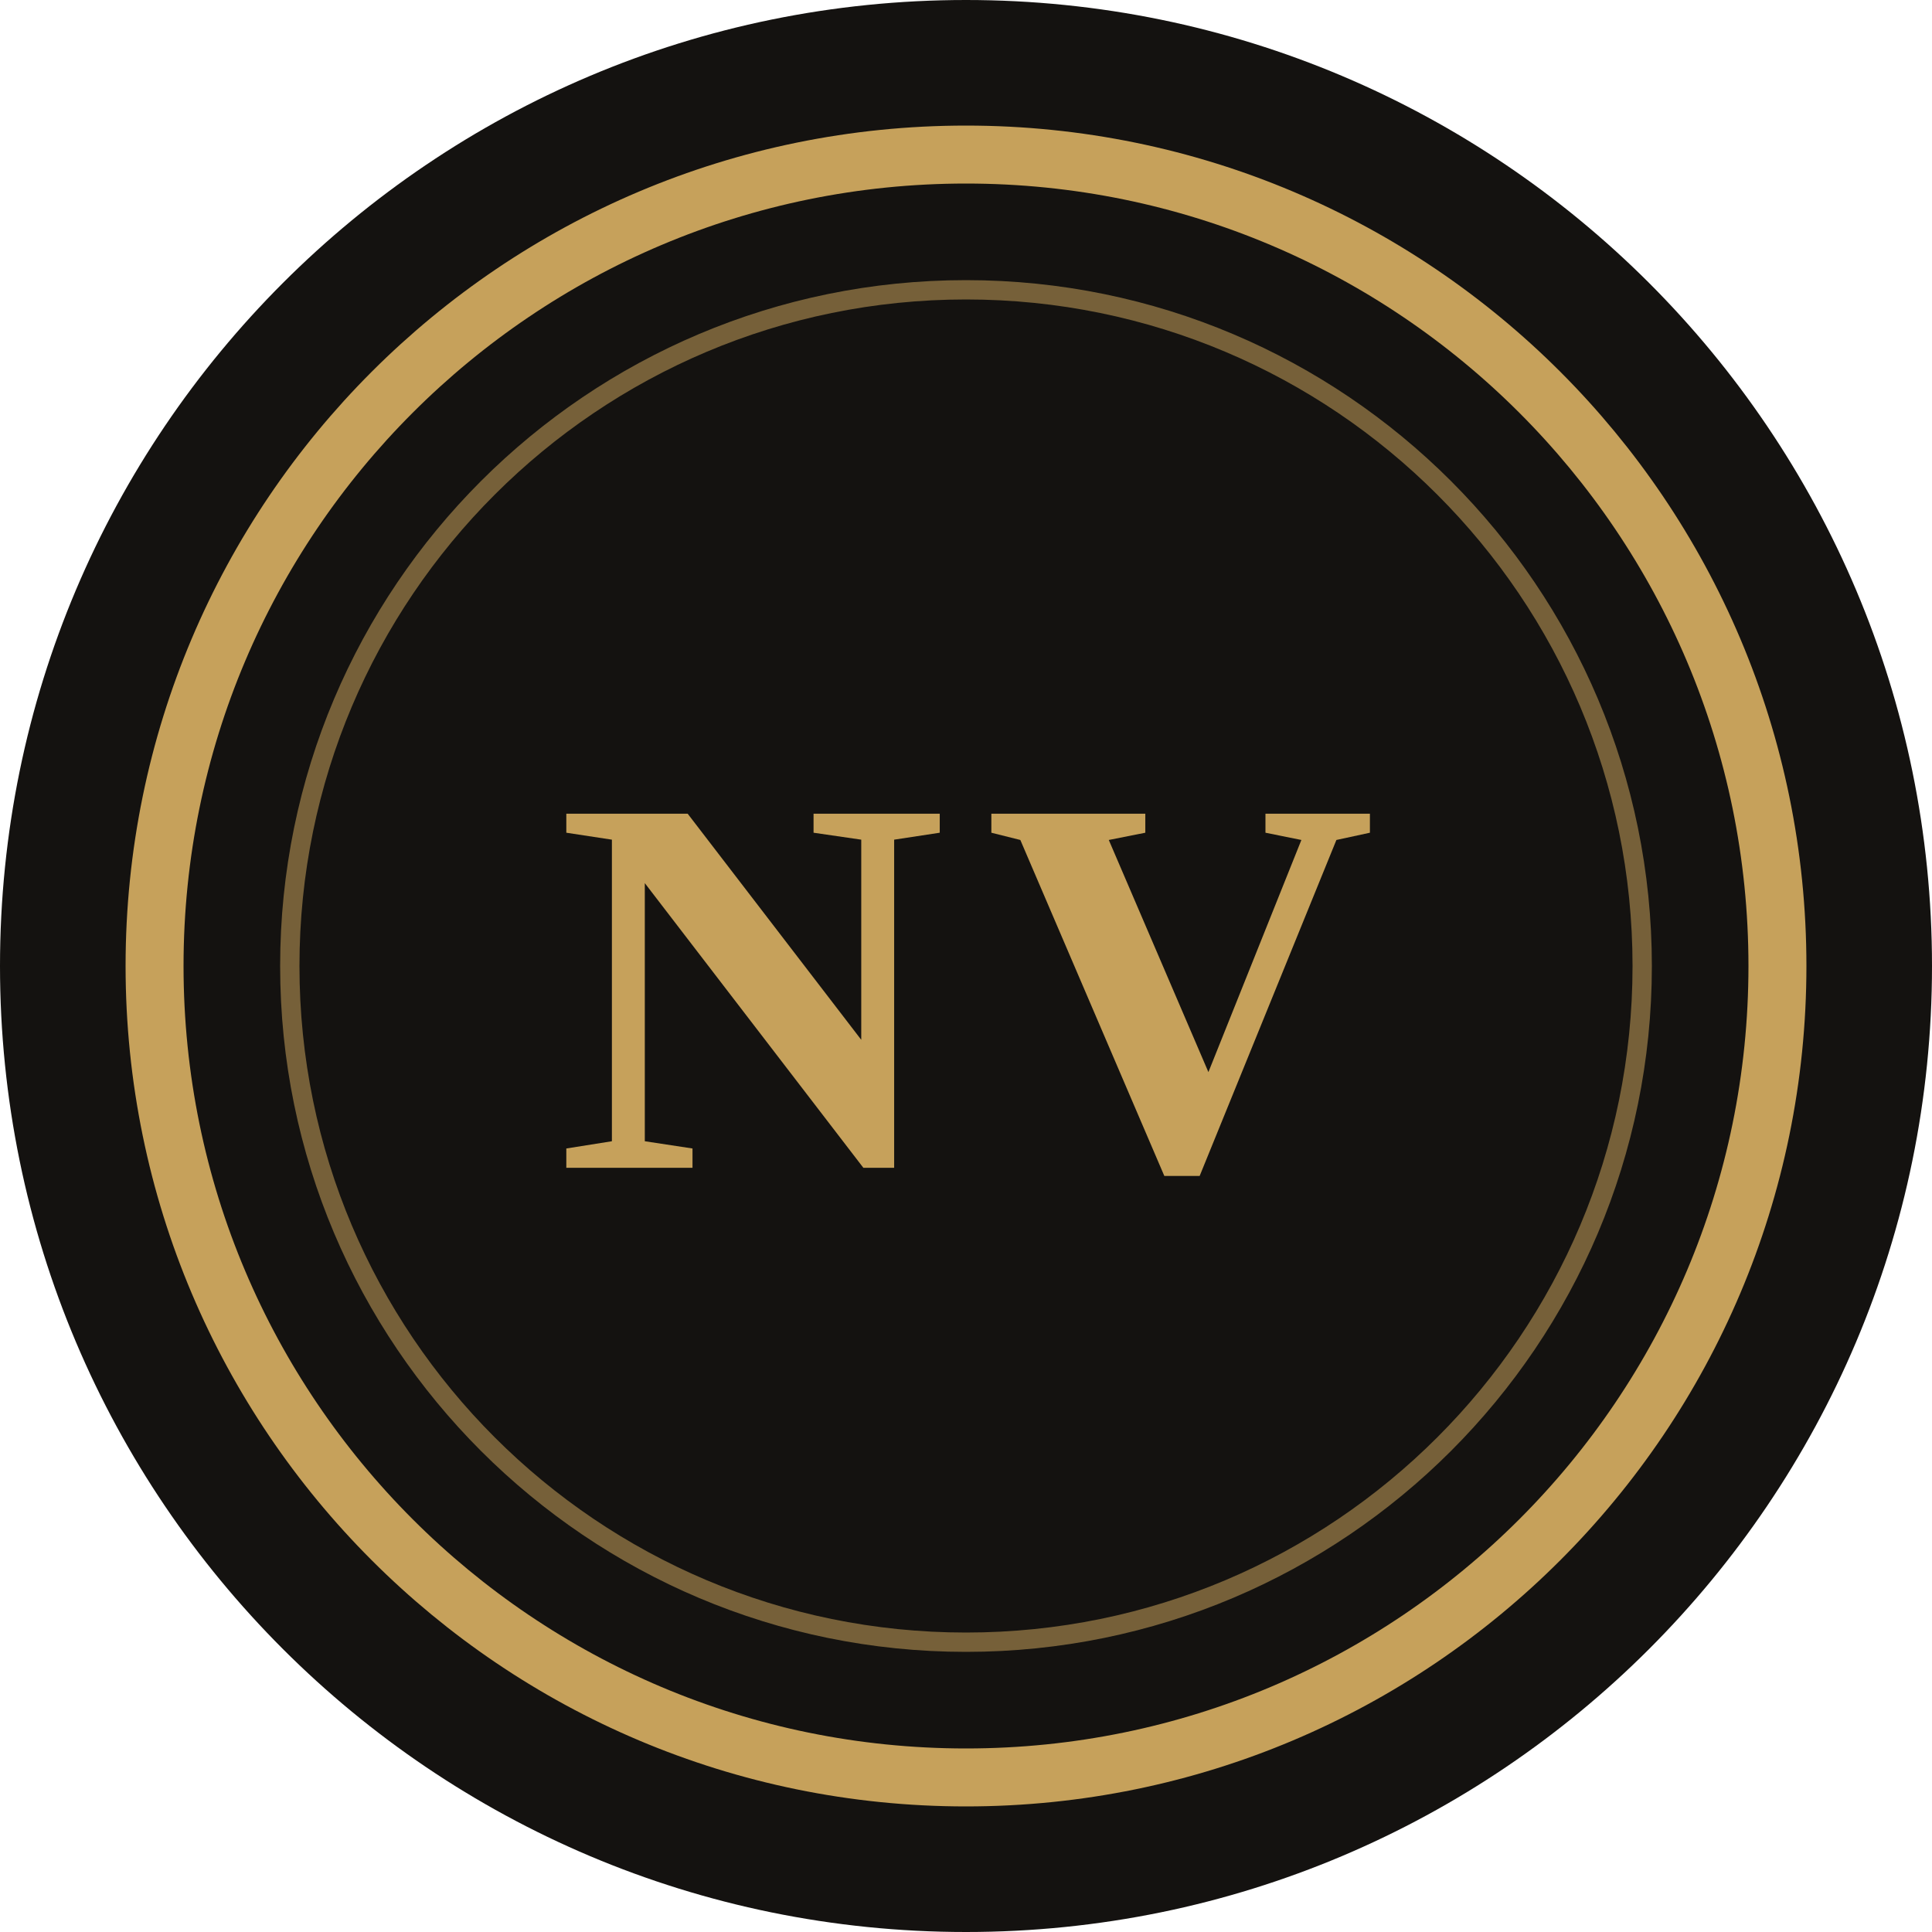
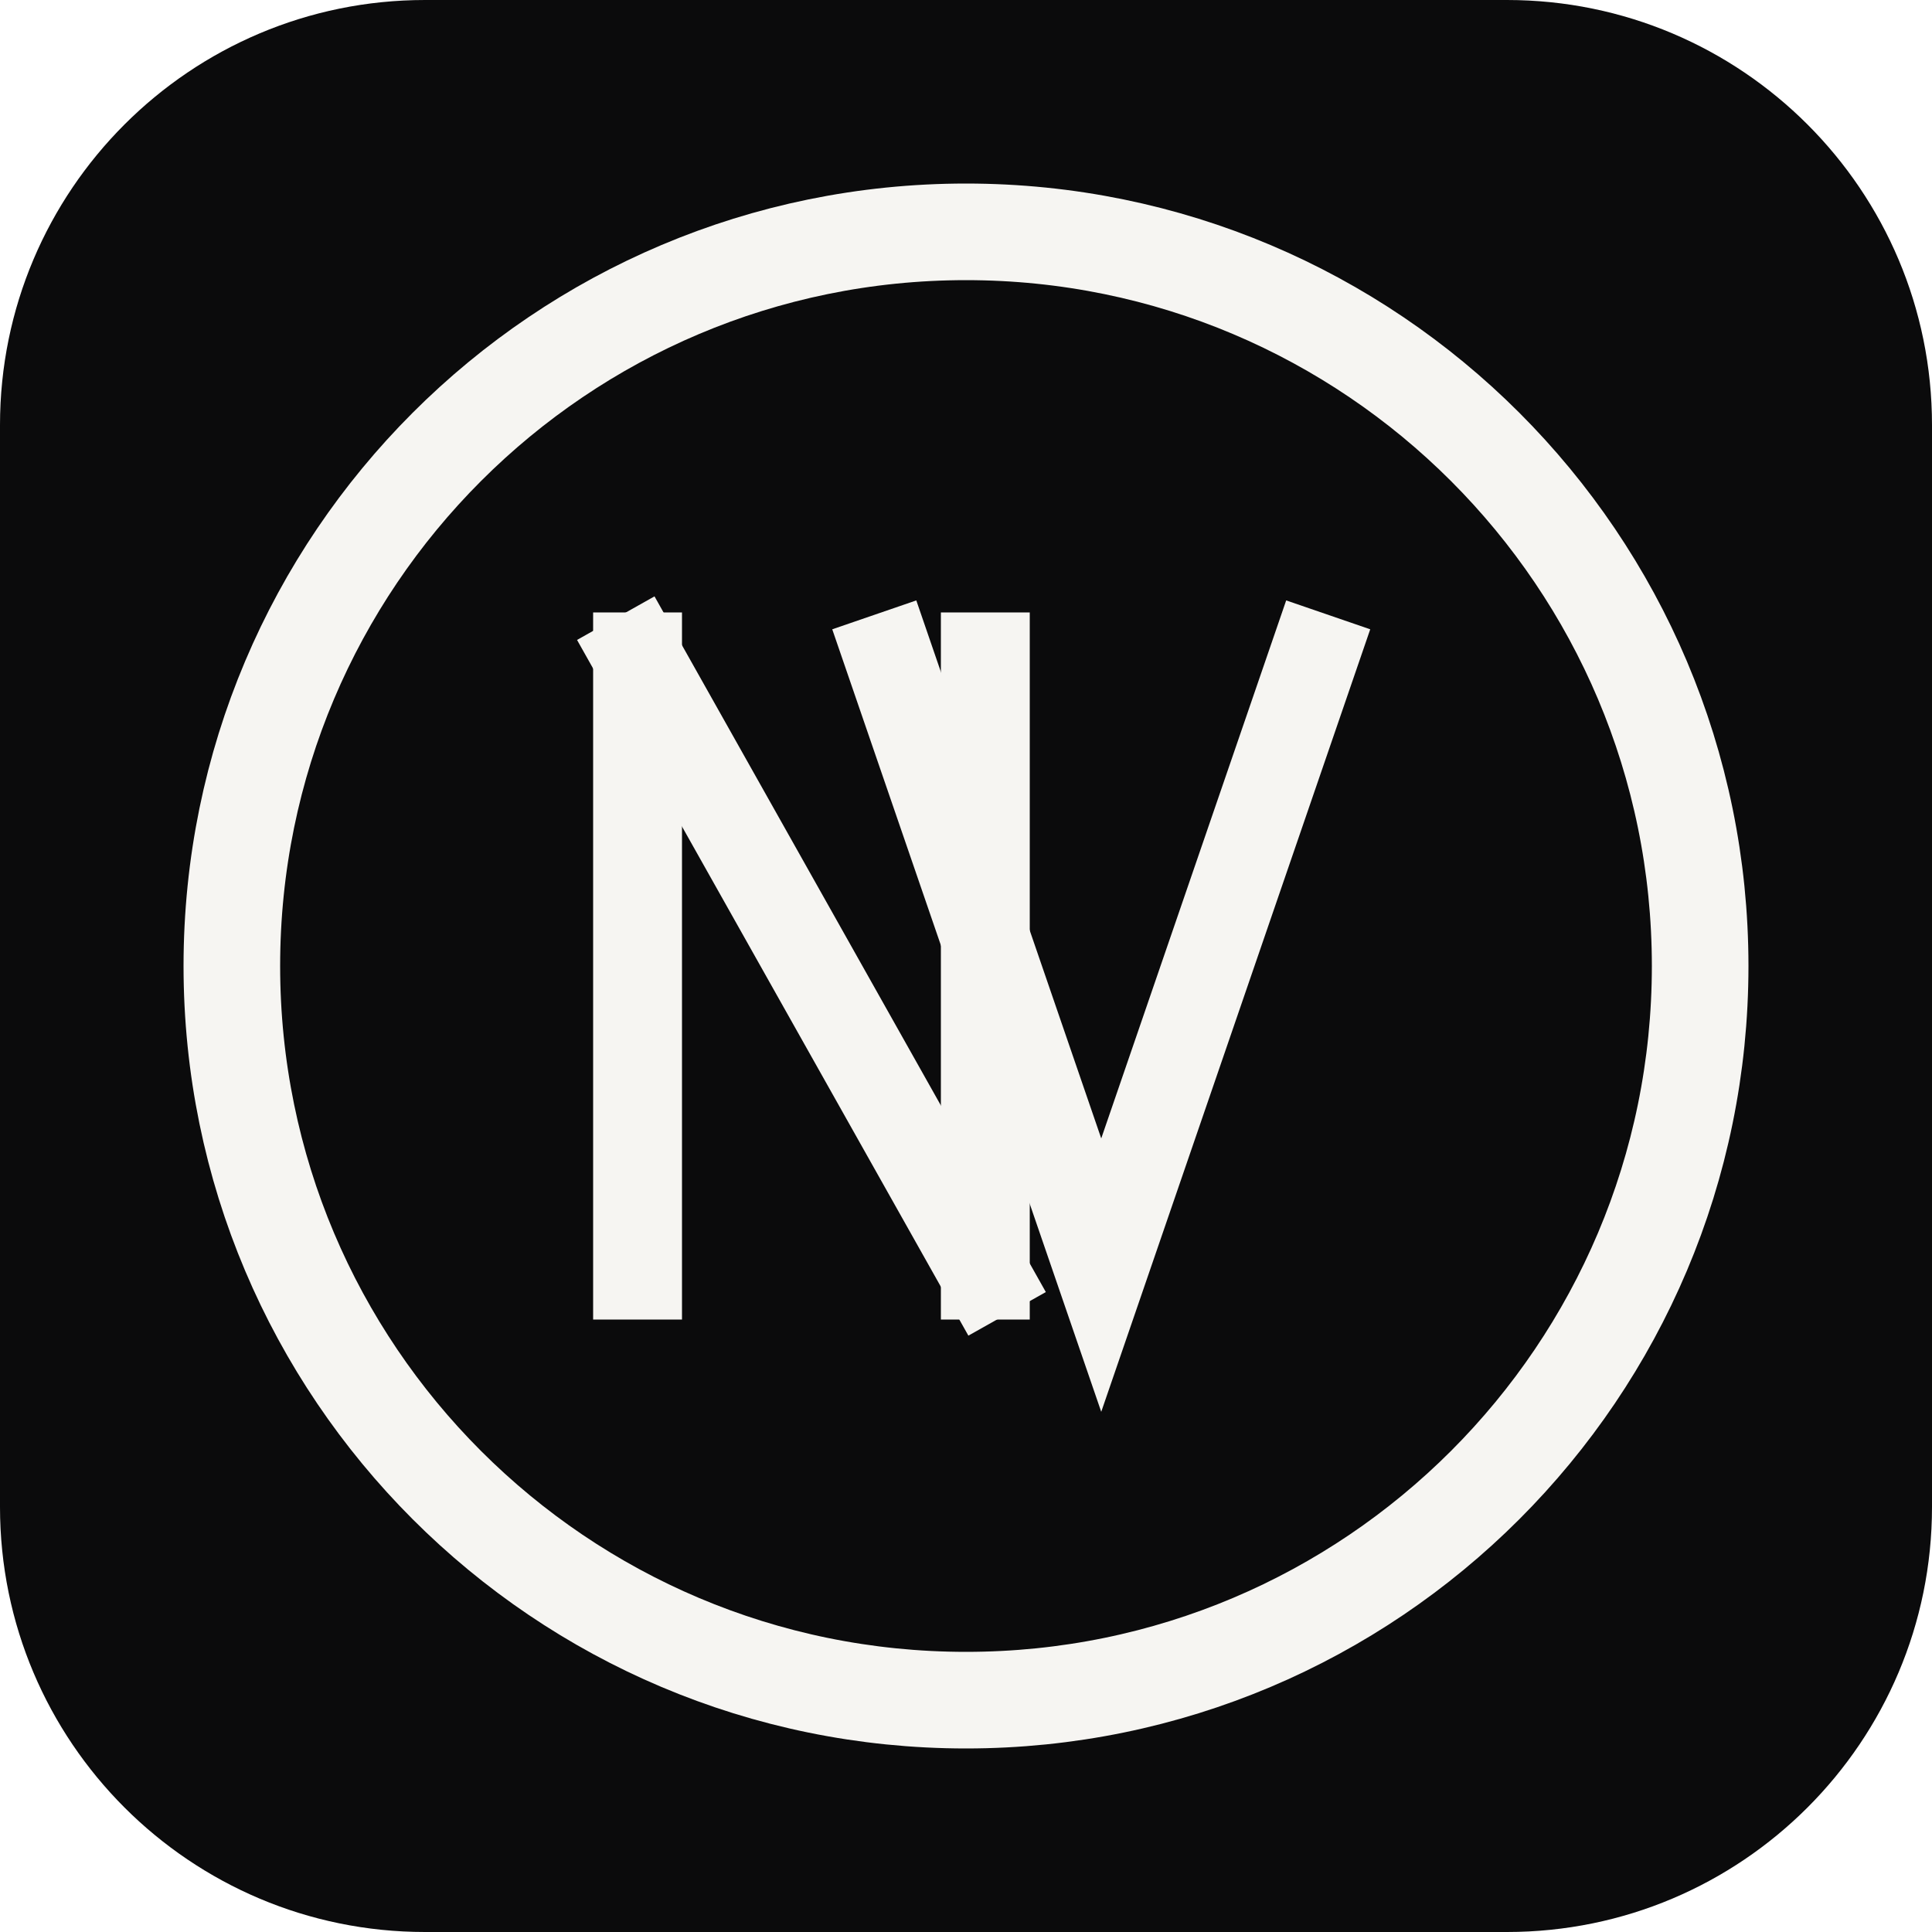
<svg xmlns="http://www.w3.org/2000/svg" viewBox="0 0 100 100">
-   <rect width="100" height="100" rx="50" fill="#141210" />
-   <circle cx="50" cy="50" r="42" stroke="#C6A15B" stroke-width="3" fill="none" />
-   <circle cx="50" cy="50" r="35" stroke="#C6A15B" stroke-width="1" fill="none" opacity="0.55" />
-   <text x="50" y="51" text-anchor="middle" dominant-baseline="central" font-family="Georgia, 'Times New Roman', serif" font-size="28" font-weight="600" letter-spacing="2" fill="#C6A15B">NV</text>
+   <rect width="100" height="100" rx="22" fill="#0B0B0C" />
+   <circle cx="50" cy="50" r="38" stroke="#F6F5F2" stroke-width="5" fill="none" />
+   <g stroke="#F6F5F2" stroke-width="4.6" stroke-linecap="square" fill="none">
+     <path d="M33 34 V66" />
+     <path d="M33 34 L51 66" />
+     <path d="M51 34 V66" />
+     <path d="M46 34 L57 66 L68 34" />
+   </g>
</svg>
